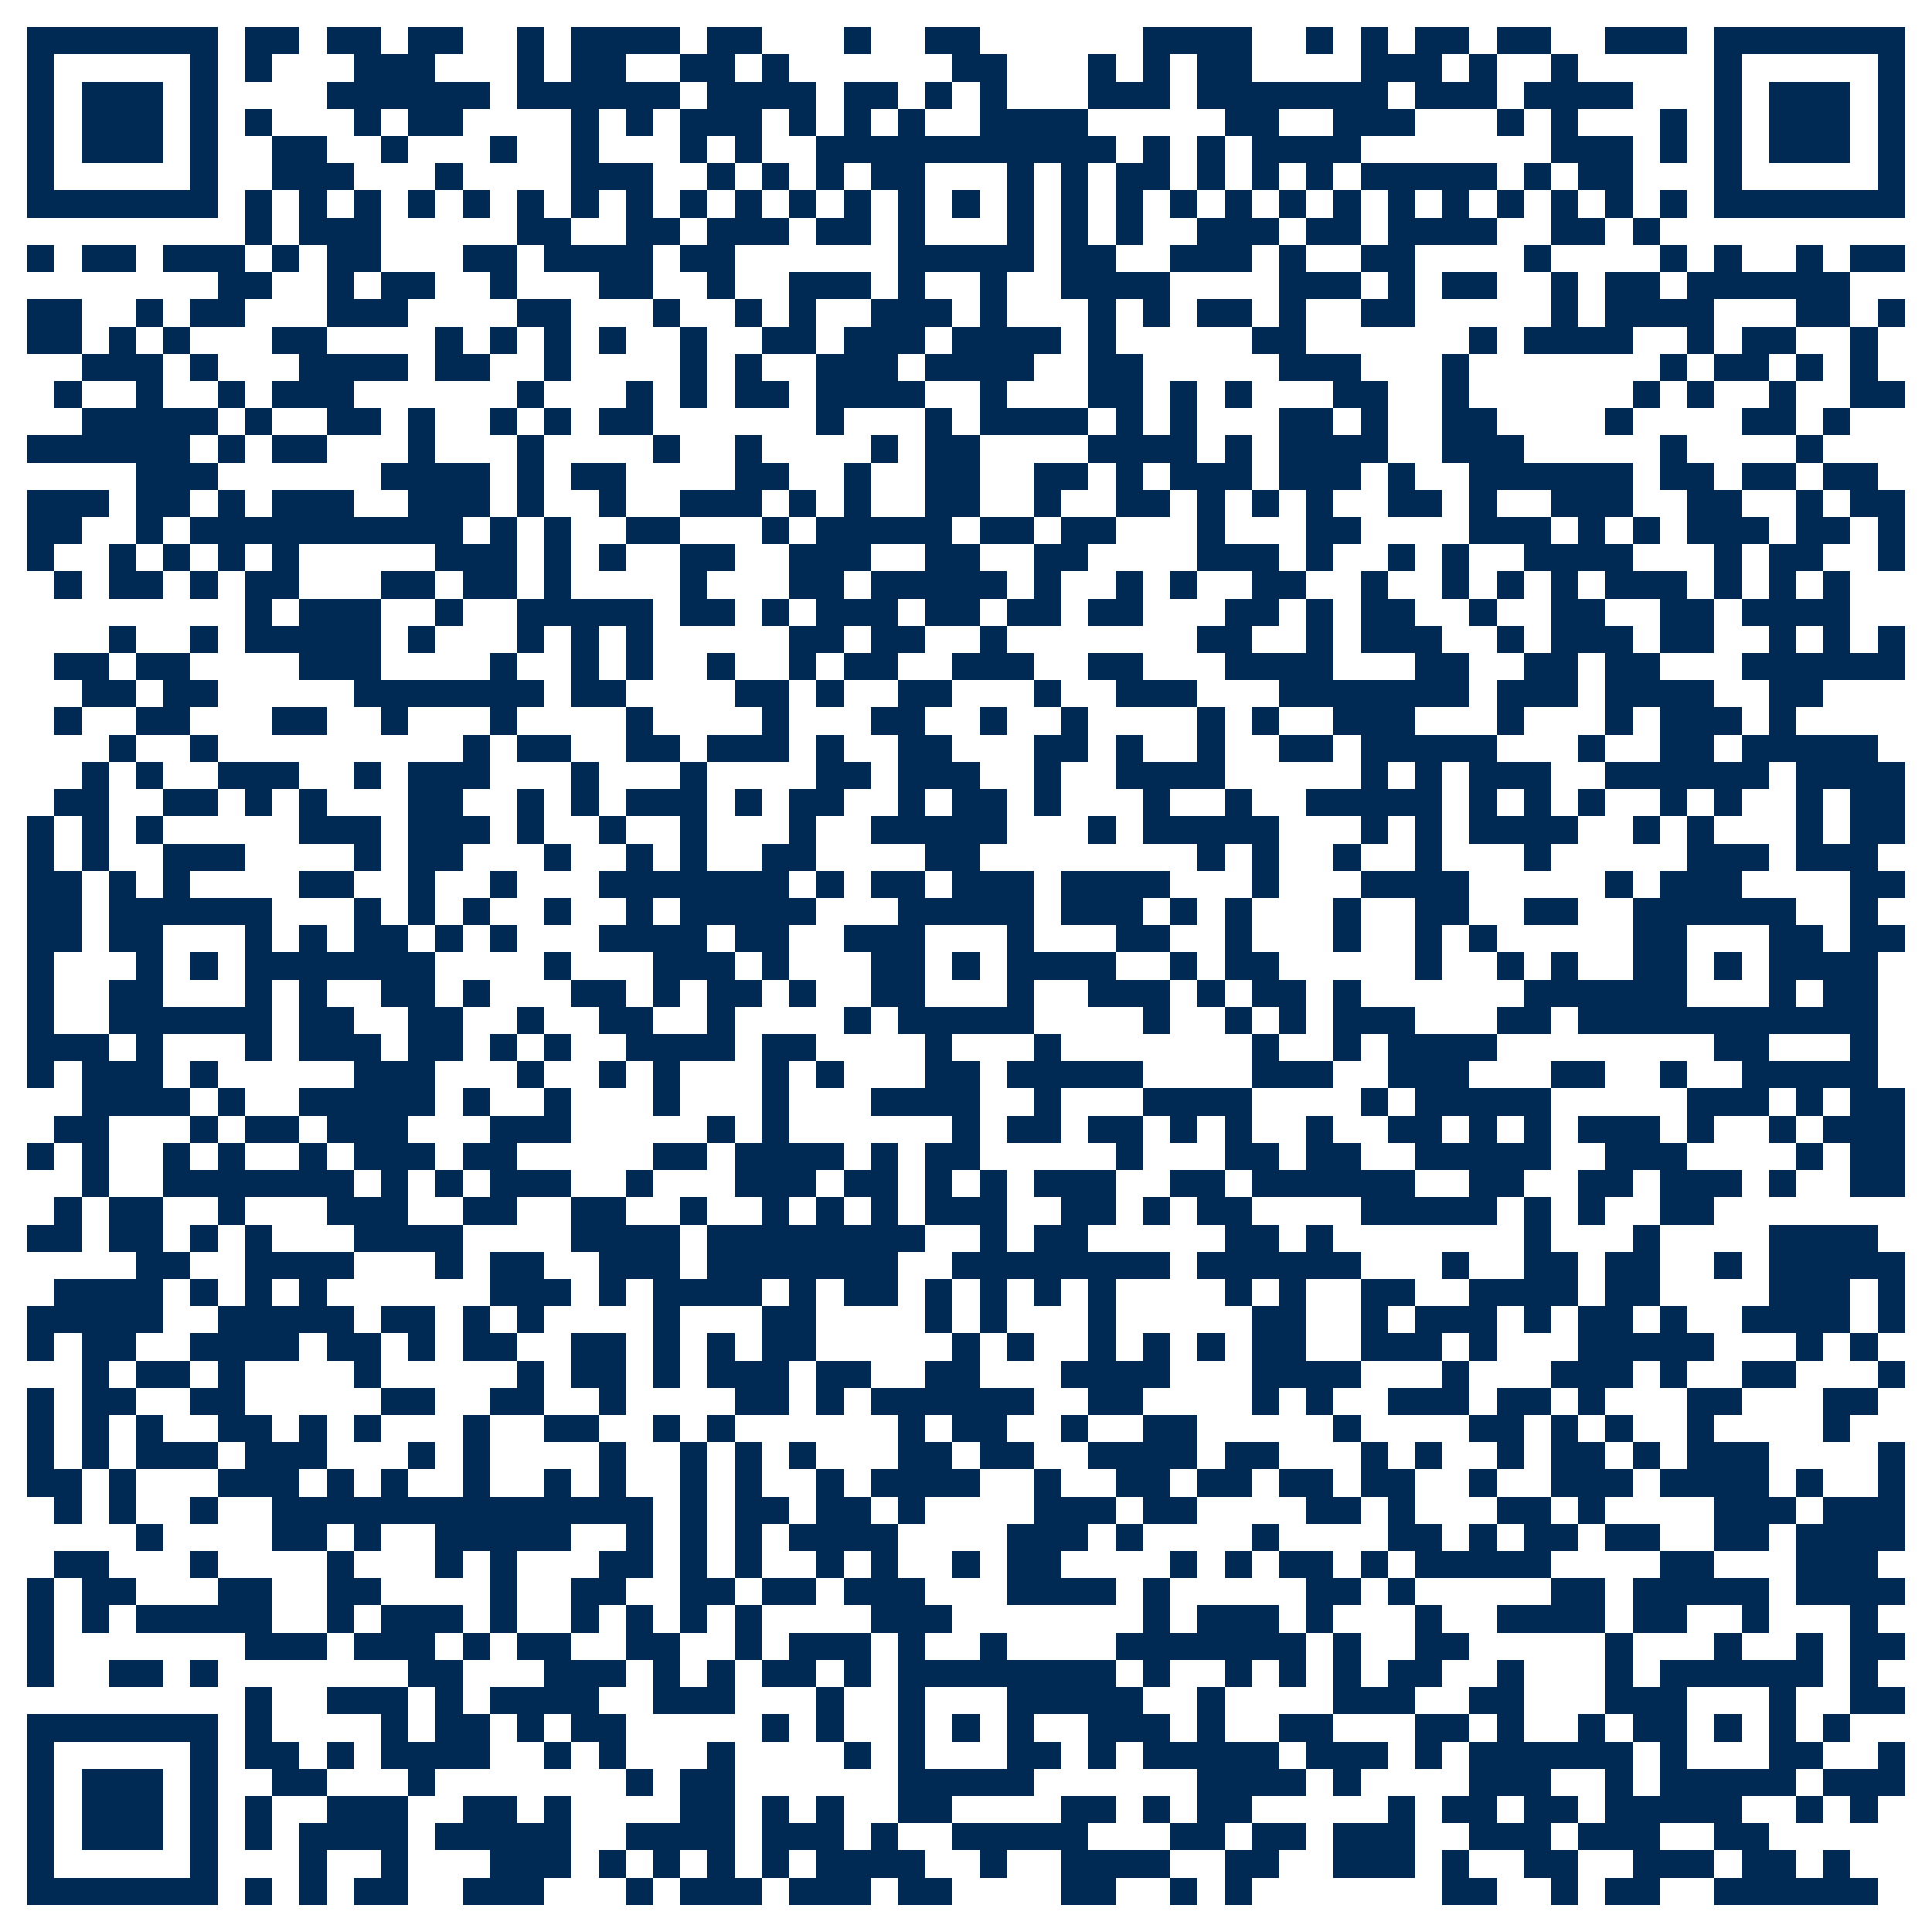
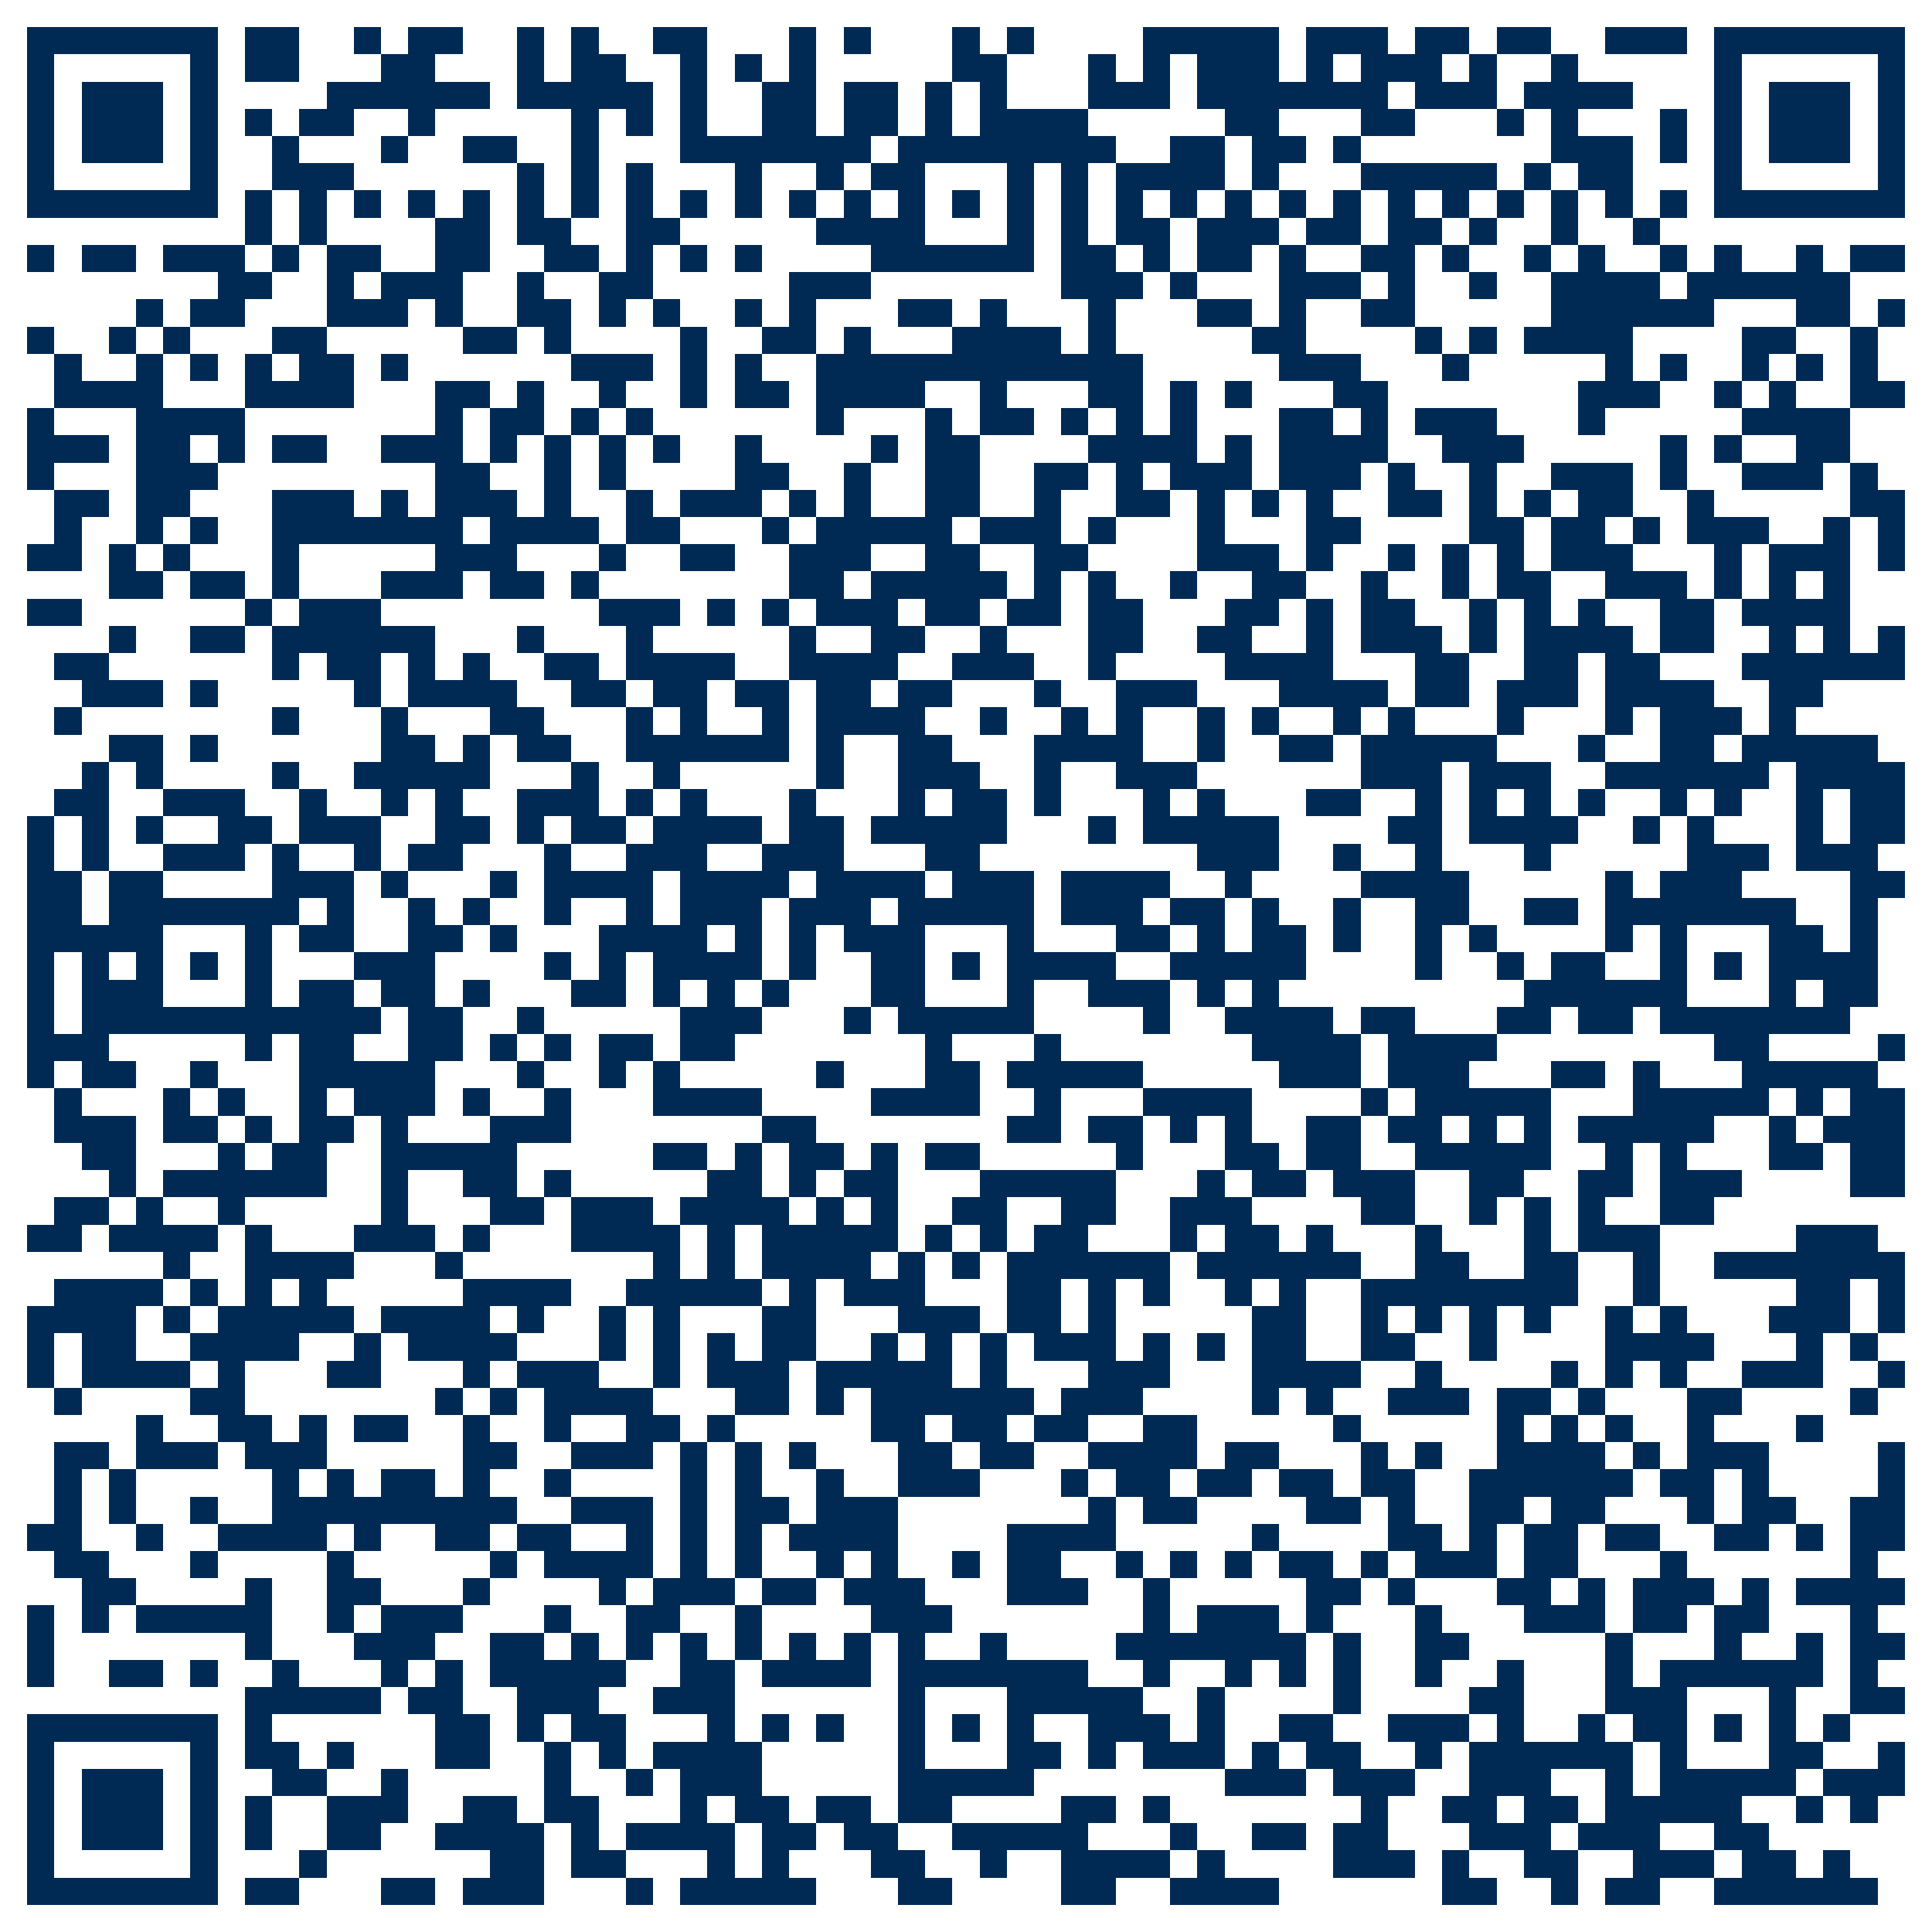
<svg xmlns="http://www.w3.org/2000/svg" viewBox="0 0 71 71" shape-rendering="crispEdges">
-   <path stroke="#002A54" d="M1 1.5h7m1 0h2m1 0h2m1 0h2m2 0h1m1 0h4m1 0h2m3 0h1m2 0h2m6 0h4m2 0h1m1 0h1m1 0h2m1 0h2m2 0h3m1 0h7M1 2.5h1m5 0h1m1 0h1m3 0h3m3 0h1m1 0h2m2 0h2m1 0h1m6 0h2m3 0h1m1 0h1m1 0h2m4 0h3m1 0h1m2 0h1m5 0h1m5 0h1M1 3.5h1m1 0h3m1 0h1m4 0h6m1 0h6m1 0h4m1 0h2m1 0h1m1 0h1m3 0h3m1 0h7m1 0h3m1 0h4m3 0h1m1 0h3m1 0h1M1 4.5h1m1 0h3m1 0h1m1 0h1m3 0h1m1 0h2m4 0h1m1 0h1m1 0h3m1 0h1m1 0h1m1 0h1m2 0h4m5 0h2m2 0h3m3 0h1m1 0h1m3 0h1m1 0h1m1 0h3m1 0h1M1 5.5h1m1 0h3m1 0h1m2 0h2m2 0h1m3 0h1m2 0h1m3 0h1m1 0h1m2 0h11m1 0h1m1 0h1m1 0h4m7 0h3m1 0h1m1 0h1m1 0h3m1 0h1M1 6.5h1m5 0h1m2 0h3m3 0h1m4 0h3m2 0h1m1 0h1m1 0h1m1 0h2m3 0h1m1 0h1m1 0h2m1 0h1m1 0h1m1 0h1m1 0h5m1 0h1m1 0h2m3 0h1m5 0h1M1 7.5h7m1 0h1m1 0h1m1 0h1m1 0h1m1 0h1m1 0h1m1 0h1m1 0h1m1 0h1m1 0h1m1 0h1m1 0h1m1 0h1m1 0h1m1 0h1m1 0h1m1 0h1m1 0h1m1 0h1m1 0h1m1 0h1m1 0h1m1 0h1m1 0h1m1 0h1m1 0h1m1 0h1m1 0h7M9 8.5h1m1 0h3m5 0h2m2 0h2m1 0h3m1 0h2m1 0h1m3 0h1m1 0h1m1 0h1m2 0h3m1 0h2m1 0h4m2 0h2m1 0h1M1 9.5h1m1 0h2m1 0h3m1 0h1m1 0h2m3 0h2m1 0h4m1 0h2m6 0h5m1 0h2m2 0h3m1 0h1m2 0h2m4 0h1m4 0h1m1 0h1m2 0h1m1 0h2M8 10.5h2m2 0h1m1 0h2m2 0h1m3 0h2m2 0h1m2 0h3m1 0h1m2 0h1m2 0h4m4 0h3m1 0h1m1 0h2m2 0h1m1 0h2m1 0h6M1 11.5h2m2 0h1m1 0h2m3 0h3m4 0h2m3 0h1m2 0h1m1 0h1m2 0h3m1 0h1m3 0h1m1 0h1m1 0h2m1 0h1m2 0h2m5 0h1m1 0h4m3 0h2m1 0h1M1 12.5h2m1 0h1m1 0h1m3 0h2m4 0h1m1 0h1m1 0h1m1 0h1m2 0h1m2 0h2m1 0h3m1 0h4m1 0h1m5 0h2m6 0h1m1 0h4m2 0h1m1 0h2m2 0h1M3 13.5h3m1 0h1m3 0h4m1 0h2m2 0h1m4 0h1m1 0h1m2 0h3m1 0h4m2 0h2m5 0h3m3 0h1m7 0h1m1 0h2m1 0h1m1 0h1M2 14.5h1m2 0h1m2 0h1m1 0h3m6 0h1m3 0h1m1 0h1m1 0h2m1 0h4m2 0h1m3 0h2m1 0h1m1 0h1m3 0h2m2 0h1m6 0h1m1 0h1m2 0h1m2 0h2M3 15.5h5m1 0h1m2 0h2m1 0h1m2 0h1m1 0h1m1 0h2m6 0h1m3 0h1m1 0h4m1 0h1m1 0h1m3 0h2m1 0h1m2 0h2m4 0h1m4 0h2m1 0h1M1 16.5h6m1 0h1m1 0h2m3 0h1m3 0h1m4 0h1m2 0h1m4 0h1m1 0h2m4 0h4m1 0h1m1 0h4m2 0h3m5 0h1m4 0h1M5 17.5h3m6 0h4m1 0h1m1 0h2m4 0h2m2 0h1m2 0h2m2 0h2m1 0h1m1 0h3m1 0h3m1 0h1m2 0h6m1 0h2m1 0h2m1 0h2M1 18.5h3m1 0h2m1 0h1m1 0h3m2 0h3m1 0h1m2 0h1m2 0h3m1 0h1m1 0h1m2 0h2m2 0h1m2 0h2m1 0h1m1 0h1m1 0h1m2 0h2m1 0h1m2 0h3m2 0h2m2 0h1m1 0h2M1 19.5h2m2 0h1m1 0h10m1 0h1m1 0h1m2 0h2m3 0h1m1 0h5m1 0h2m1 0h2m3 0h1m3 0h2m4 0h3m1 0h1m1 0h1m1 0h3m1 0h2m1 0h1M1 20.5h1m2 0h1m1 0h1m1 0h1m1 0h1m5 0h3m1 0h1m1 0h1m2 0h2m2 0h3m2 0h2m2 0h2m4 0h3m1 0h1m2 0h1m1 0h1m2 0h4m3 0h1m1 0h2m2 0h1M2 21.5h1m1 0h2m1 0h1m1 0h2m3 0h2m1 0h2m1 0h1m4 0h1m3 0h2m1 0h5m1 0h1m2 0h1m1 0h1m2 0h2m2 0h1m2 0h1m1 0h1m1 0h1m1 0h3m1 0h1m1 0h1m1 0h1M9 22.5h1m1 0h3m2 0h1m2 0h5m1 0h2m1 0h1m1 0h3m1 0h2m1 0h2m1 0h2m3 0h2m1 0h1m1 0h2m2 0h1m2 0h2m2 0h2m1 0h4M4 23.5h1m2 0h1m1 0h5m1 0h1m3 0h1m1 0h1m1 0h1m5 0h2m1 0h2m2 0h1m7 0h2m2 0h1m1 0h3m2 0h1m1 0h3m1 0h2m2 0h1m1 0h1m1 0h1M2 24.5h2m1 0h2m4 0h3m4 0h1m2 0h1m1 0h1m2 0h1m2 0h1m1 0h2m2 0h3m2 0h2m3 0h4m3 0h2m2 0h2m1 0h2m3 0h6M3 25.5h2m1 0h2m5 0h7m1 0h2m4 0h2m1 0h1m2 0h2m3 0h1m2 0h3m3 0h7m1 0h3m1 0h4m2 0h2M2 26.5h1m2 0h2m3 0h2m2 0h1m3 0h1m4 0h1m4 0h1m3 0h2m2 0h1m2 0h1m4 0h1m1 0h1m2 0h3m3 0h1m3 0h1m1 0h3m1 0h1M4 27.5h1m2 0h1m9 0h1m1 0h2m2 0h2m1 0h3m1 0h1m2 0h2m3 0h2m1 0h1m2 0h1m2 0h2m1 0h5m3 0h1m2 0h2m1 0h5M3 28.5h1m1 0h1m2 0h3m2 0h1m1 0h3m3 0h1m3 0h1m4 0h2m1 0h3m2 0h1m2 0h4m5 0h1m1 0h1m1 0h3m2 0h6m1 0h4M2 29.5h2m2 0h2m1 0h1m1 0h1m3 0h2m2 0h1m1 0h1m1 0h3m1 0h1m1 0h2m2 0h1m1 0h2m1 0h1m3 0h1m2 0h1m2 0h5m1 0h1m1 0h1m1 0h1m2 0h1m1 0h1m2 0h1m1 0h2M1 30.5h1m1 0h1m1 0h1m5 0h3m1 0h3m1 0h1m2 0h1m2 0h1m3 0h1m2 0h5m3 0h1m1 0h5m3 0h1m1 0h1m1 0h4m2 0h1m1 0h1m3 0h1m1 0h2M1 31.5h1m1 0h1m2 0h3m4 0h1m1 0h2m3 0h1m2 0h1m1 0h1m2 0h2m4 0h2m8 0h1m1 0h1m2 0h1m2 0h1m3 0h1m5 0h3m1 0h3M1 32.5h2m1 0h1m1 0h1m4 0h2m2 0h1m2 0h1m3 0h7m1 0h1m1 0h2m1 0h3m1 0h4m3 0h1m3 0h4m5 0h1m1 0h3m4 0h2M1 33.5h2m1 0h6m3 0h1m1 0h1m1 0h1m2 0h1m2 0h1m1 0h5m3 0h5m1 0h3m1 0h1m1 0h1m3 0h1m2 0h2m2 0h2m2 0h6m2 0h1M1 34.5h2m1 0h2m3 0h1m1 0h1m1 0h2m1 0h1m1 0h1m3 0h4m1 0h2m2 0h3m3 0h1m3 0h2m2 0h1m3 0h1m2 0h1m1 0h1m5 0h2m3 0h2m1 0h2M1 35.5h1m3 0h1m1 0h1m1 0h7m4 0h1m3 0h3m1 0h1m3 0h2m1 0h1m1 0h4m2 0h1m1 0h2m5 0h1m2 0h1m1 0h1m2 0h2m1 0h1m1 0h4M1 36.5h1m2 0h2m3 0h1m1 0h1m2 0h2m1 0h1m3 0h2m1 0h1m1 0h2m1 0h1m2 0h2m3 0h1m2 0h3m1 0h1m1 0h2m1 0h1m6 0h6m3 0h1m1 0h2M1 37.5h1m2 0h6m1 0h2m2 0h2m2 0h1m2 0h2m2 0h1m4 0h1m1 0h5m4 0h1m2 0h1m1 0h1m1 0h3m3 0h2m1 0h11M1 38.5h3m1 0h1m3 0h1m1 0h3m1 0h2m1 0h1m1 0h1m2 0h4m1 0h2m4 0h1m3 0h1m7 0h1m2 0h1m1 0h4m8 0h2m3 0h1M1 39.5h1m1 0h3m1 0h1m5 0h3m3 0h1m2 0h1m1 0h1m3 0h1m1 0h1m3 0h2m1 0h5m4 0h3m2 0h3m3 0h2m2 0h1m2 0h5M3 40.5h4m1 0h1m2 0h5m1 0h1m2 0h1m3 0h1m3 0h1m3 0h4m2 0h1m3 0h4m4 0h1m1 0h5m5 0h3m1 0h1m1 0h2M2 41.5h2m3 0h1m1 0h2m1 0h3m3 0h3m5 0h1m1 0h1m6 0h1m1 0h2m1 0h2m1 0h1m1 0h1m2 0h1m2 0h2m1 0h1m1 0h1m1 0h3m1 0h1m2 0h1m1 0h3M1 42.5h1m1 0h1m2 0h1m1 0h1m2 0h1m1 0h3m1 0h2m5 0h2m1 0h4m1 0h1m1 0h2m5 0h1m3 0h2m1 0h2m2 0h5m2 0h3m4 0h1m1 0h2M3 43.5h1m2 0h7m1 0h1m1 0h1m1 0h3m2 0h1m3 0h3m1 0h2m1 0h1m1 0h1m1 0h3m2 0h2m1 0h6m2 0h2m2 0h2m1 0h3m1 0h1m2 0h2M2 44.5h1m1 0h2m2 0h1m3 0h3m2 0h2m2 0h2m2 0h1m2 0h1m1 0h1m1 0h1m1 0h3m2 0h2m1 0h1m1 0h2m4 0h5m1 0h1m1 0h1m2 0h2M1 45.5h2m1 0h2m1 0h1m1 0h1m3 0h4m4 0h4m1 0h8m2 0h1m1 0h2m5 0h2m1 0h1m7 0h1m3 0h1m4 0h4M5 46.5h2m2 0h4m3 0h1m1 0h2m2 0h3m1 0h7m2 0h8m1 0h6m3 0h1m2 0h2m1 0h2m2 0h1m1 0h5M2 47.5h4m1 0h1m1 0h1m1 0h1m6 0h3m1 0h1m1 0h4m1 0h1m1 0h2m1 0h1m1 0h1m1 0h1m1 0h1m4 0h1m1 0h1m2 0h2m2 0h4m1 0h2m4 0h3m1 0h1M1 48.5h5m2 0h5m1 0h2m1 0h1m1 0h1m4 0h1m3 0h2m4 0h1m1 0h1m3 0h1m5 0h2m2 0h1m1 0h3m1 0h1m1 0h2m1 0h1m2 0h4m1 0h1M1 49.5h1m1 0h2m2 0h4m1 0h2m1 0h1m1 0h2m2 0h2m1 0h1m1 0h1m1 0h2m5 0h1m1 0h1m2 0h1m1 0h1m1 0h1m1 0h2m2 0h3m1 0h1m3 0h5m3 0h1m1 0h1M3 50.5h1m1 0h2m1 0h1m4 0h1m5 0h1m1 0h2m1 0h1m1 0h3m1 0h2m2 0h2m3 0h4m3 0h4m3 0h1m3 0h3m1 0h1m2 0h2m3 0h1M1 51.5h1m1 0h2m2 0h2m5 0h2m2 0h2m2 0h1m4 0h2m1 0h1m1 0h6m2 0h2m4 0h1m1 0h1m2 0h3m1 0h2m1 0h1m3 0h2m3 0h2M1 52.5h1m1 0h1m1 0h1m2 0h2m1 0h1m1 0h1m3 0h1m2 0h2m2 0h1m1 0h1m6 0h1m1 0h2m2 0h1m2 0h2m5 0h1m4 0h2m1 0h1m1 0h1m2 0h1m4 0h1M1 53.5h1m1 0h1m1 0h3m1 0h3m3 0h1m1 0h1m4 0h1m2 0h1m1 0h1m1 0h1m3 0h2m1 0h2m2 0h4m1 0h2m3 0h1m1 0h1m2 0h1m1 0h2m1 0h1m1 0h3m4 0h1M1 54.5h2m1 0h1m3 0h3m1 0h1m1 0h1m2 0h1m2 0h1m1 0h1m2 0h1m1 0h1m2 0h1m1 0h4m2 0h1m2 0h2m1 0h2m1 0h2m1 0h2m2 0h1m2 0h3m1 0h4m1 0h1m2 0h1M2 55.5h1m1 0h1m2 0h1m2 0h14m1 0h1m1 0h2m1 0h2m1 0h1m4 0h3m1 0h2m4 0h2m1 0h1m3 0h2m1 0h1m4 0h3m1 0h3M5 56.5h1m4 0h2m1 0h1m2 0h5m2 0h1m1 0h1m1 0h1m1 0h4m4 0h3m1 0h1m4 0h1m4 0h2m1 0h1m1 0h2m1 0h2m2 0h2m1 0h4M2 57.5h2m3 0h1m4 0h1m3 0h1m1 0h1m3 0h2m1 0h1m1 0h1m2 0h1m1 0h1m2 0h1m1 0h2m4 0h1m1 0h1m1 0h2m1 0h1m1 0h5m4 0h2m3 0h3M1 58.5h1m1 0h2m3 0h2m2 0h2m4 0h1m2 0h2m2 0h2m1 0h2m1 0h3m3 0h4m1 0h1m5 0h2m1 0h1m5 0h2m1 0h5m1 0h4M1 59.5h1m1 0h1m1 0h5m2 0h1m1 0h3m1 0h1m2 0h1m1 0h1m1 0h1m1 0h1m4 0h3m7 0h1m1 0h3m1 0h1m3 0h1m2 0h4m1 0h2m2 0h1m3 0h1M1 60.5h1m7 0h3m1 0h3m1 0h1m1 0h2m2 0h2m2 0h1m1 0h3m1 0h1m2 0h1m4 0h7m1 0h1m2 0h2m5 0h1m3 0h1m2 0h1m1 0h2M1 61.5h1m2 0h2m1 0h1m7 0h2m3 0h3m1 0h1m1 0h1m1 0h2m1 0h1m1 0h8m1 0h1m2 0h1m1 0h1m1 0h1m1 0h2m2 0h1m3 0h1m1 0h6m1 0h1M9 62.5h1m2 0h3m1 0h1m1 0h4m2 0h3m3 0h1m2 0h1m3 0h5m2 0h1m4 0h3m2 0h2m3 0h3m3 0h1m2 0h2M1 63.5h7m1 0h1m4 0h1m1 0h2m1 0h1m1 0h2m5 0h1m1 0h1m2 0h1m1 0h1m1 0h1m2 0h3m1 0h1m2 0h2m3 0h2m1 0h1m2 0h1m1 0h2m1 0h1m1 0h1m1 0h1M1 64.5h1m5 0h1m1 0h2m1 0h1m1 0h4m2 0h1m1 0h1m3 0h1m4 0h1m1 0h1m3 0h2m1 0h1m1 0h5m1 0h3m1 0h1m1 0h6m1 0h1m3 0h2m2 0h1M1 65.5h1m1 0h3m1 0h1m2 0h2m3 0h1m7 0h1m1 0h2m6 0h5m6 0h4m1 0h1m4 0h3m2 0h1m1 0h5m1 0h3M1 66.5h1m1 0h3m1 0h1m1 0h1m2 0h3m2 0h2m1 0h1m4 0h2m1 0h1m1 0h1m2 0h2m4 0h2m1 0h1m1 0h2m5 0h1m1 0h2m1 0h2m1 0h5m2 0h1m1 0h1M1 67.5h1m1 0h3m1 0h1m1 0h1m1 0h4m1 0h5m2 0h4m1 0h3m1 0h1m2 0h5m3 0h2m1 0h2m1 0h3m2 0h3m1 0h3m2 0h2M1 68.5h1m5 0h1m3 0h1m2 0h1m3 0h3m1 0h1m1 0h1m1 0h1m1 0h1m1 0h4m2 0h1m2 0h4m2 0h2m2 0h3m1 0h1m2 0h2m2 0h3m1 0h2m1 0h1M1 69.5h7m1 0h1m1 0h1m1 0h2m2 0h3m3 0h1m1 0h3m1 0h3m1 0h2m4 0h2m2 0h1m1 0h1m7 0h2m2 0h1m1 0h2m2 0h6" />
+   <path stroke="#002A54" d="M1 1.5h7m1 0h2m2 0h1m1 0h2m2 0h1m1 0h1m2 0h2m3 0h1m1 0h1m3 0h1m1 0h1m4 0h5m1 0h3m1 0h2m1 0h2m2 0h3m1 0h7M1 2.5h1m5 0h1m1 0h2m3 0h2m3 0h1m1 0h2m2 0h1m1 0h1m1 0h1m5 0h2m3 0h1m1 0h1m1 0h3m1 0h1m1 0h3m1 0h1m2 0h1m5 0h1m5 0h1M1 3.5h1m1 0h3m1 0h1m4 0h6m1 0h5m1 0h1m2 0h2m1 0h2m1 0h1m1 0h1m3 0h3m1 0h7m1 0h3m1 0h4m3 0h1m1 0h3m1 0h1M1 4.5h1m1 0h3m1 0h1m1 0h1m1 0h2m2 0h1m5 0h1m1 0h1m1 0h1m2 0h2m1 0h2m1 0h1m1 0h4m5 0h2m3 0h2m3 0h1m1 0h1m3 0h1m1 0h1m1 0h3m1 0h1M1 5.5h1m1 0h3m1 0h1m2 0h1m3 0h1m2 0h2m2 0h1m3 0h7m1 0h8m2 0h2m1 0h2m1 0h1m7 0h3m1 0h1m1 0h1m1 0h3m1 0h1M1 6.5h1m5 0h1m2 0h3m6 0h1m1 0h1m1 0h1m3 0h1m2 0h1m1 0h2m3 0h1m1 0h1m1 0h4m1 0h1m3 0h5m1 0h1m1 0h2m3 0h1m5 0h1M1 7.5h7m1 0h1m1 0h1m1 0h1m1 0h1m1 0h1m1 0h1m1 0h1m1 0h1m1 0h1m1 0h1m1 0h1m1 0h1m1 0h1m1 0h1m1 0h1m1 0h1m1 0h1m1 0h1m1 0h1m1 0h1m1 0h1m1 0h1m1 0h1m1 0h1m1 0h1m1 0h1m1 0h1m1 0h7M9 8.5h1m1 0h1m4 0h2m1 0h2m2 0h2m5 0h4m3 0h1m1 0h1m1 0h2m1 0h3m1 0h2m1 0h2m1 0h1m2 0h1m2 0h1M1 9.5h1m1 0h2m1 0h3m1 0h1m1 0h2m2 0h2m2 0h2m1 0h1m1 0h1m1 0h1m4 0h6m1 0h2m1 0h1m1 0h2m1 0h1m2 0h2m1 0h1m2 0h1m1 0h1m2 0h1m1 0h1m2 0h1m1 0h2M8 10.5h2m2 0h1m1 0h3m2 0h1m2 0h2m5 0h3m7 0h3m1 0h1m3 0h3m1 0h1m2 0h1m2 0h4m1 0h6M5 11.5h1m1 0h2m3 0h3m1 0h1m2 0h2m1 0h1m1 0h1m2 0h1m1 0h1m3 0h2m1 0h1m3 0h1m3 0h2m1 0h1m2 0h2m5 0h6m3 0h2m1 0h1M1 12.5h1m2 0h1m1 0h1m3 0h2m5 0h2m1 0h1m4 0h1m2 0h2m1 0h1m3 0h4m1 0h1m5 0h2m4 0h1m1 0h1m1 0h4m4 0h2m2 0h1M2 13.5h1m2 0h1m1 0h1m1 0h1m1 0h2m1 0h1m6 0h3m1 0h1m1 0h1m2 0h12m5 0h3m3 0h1m5 0h1m1 0h1m2 0h1m1 0h1m1 0h1M2 14.5h4m3 0h4m3 0h2m1 0h1m2 0h1m2 0h1m1 0h2m1 0h4m2 0h1m3 0h2m1 0h1m1 0h1m3 0h2m7 0h3m2 0h1m1 0h1m2 0h2M1 15.5h1m3 0h4m7 0h1m1 0h2m1 0h1m1 0h1m6 0h1m3 0h1m1 0h2m1 0h1m1 0h1m1 0h1m3 0h2m1 0h1m1 0h3m3 0h1m5 0h4M1 16.5h3m1 0h2m1 0h1m1 0h2m2 0h3m1 0h1m1 0h1m1 0h1m1 0h1m2 0h1m4 0h1m1 0h2m4 0h4m1 0h1m1 0h4m2 0h3m5 0h1m1 0h1m2 0h2M1 17.5h1m3 0h3m8 0h2m2 0h1m1 0h1m4 0h2m2 0h1m2 0h2m2 0h2m1 0h1m1 0h3m1 0h3m1 0h1m2 0h1m2 0h3m1 0h1m2 0h3m1 0h1M2 18.5h2m1 0h2m3 0h3m1 0h1m1 0h3m1 0h1m2 0h1m1 0h3m1 0h1m1 0h1m2 0h2m2 0h1m2 0h2m1 0h1m1 0h1m1 0h1m2 0h2m1 0h1m1 0h1m1 0h2m2 0h1m5 0h2M2 19.5h1m2 0h1m1 0h1m2 0h7m1 0h4m1 0h2m3 0h1m1 0h5m1 0h3m1 0h1m3 0h1m3 0h2m4 0h2m1 0h2m1 0h1m1 0h3m2 0h1m1 0h1M1 20.5h2m1 0h1m1 0h1m3 0h1m5 0h3m3 0h1m2 0h2m2 0h3m2 0h2m2 0h2m4 0h3m1 0h1m2 0h1m1 0h1m1 0h1m1 0h3m3 0h1m1 0h3m1 0h1M4 21.5h2m1 0h2m1 0h1m3 0h3m1 0h2m1 0h1m7 0h2m1 0h5m1 0h1m1 0h1m2 0h1m2 0h2m2 0h1m2 0h1m1 0h2m2 0h3m1 0h1m1 0h1m1 0h1M1 22.5h2m6 0h1m1 0h3m8 0h3m1 0h1m1 0h1m1 0h3m1 0h2m1 0h2m1 0h2m3 0h2m1 0h1m1 0h2m2 0h1m1 0h1m1 0h1m2 0h2m1 0h4M4 23.5h1m2 0h2m1 0h6m3 0h1m3 0h1m5 0h1m2 0h2m2 0h1m3 0h2m2 0h2m2 0h1m1 0h3m1 0h1m1 0h4m1 0h2m2 0h1m1 0h1m1 0h1M2 24.5h2m6 0h1m1 0h2m1 0h1m1 0h1m2 0h2m1 0h4m2 0h4m2 0h3m2 0h1m4 0h4m3 0h2m2 0h2m1 0h2m3 0h6M3 25.5h3m1 0h1m5 0h1m1 0h4m2 0h2m1 0h2m1 0h2m1 0h2m1 0h2m3 0h1m2 0h3m3 0h4m1 0h2m1 0h3m1 0h4m2 0h2M2 26.5h1m7 0h1m3 0h1m3 0h2m3 0h1m1 0h1m2 0h1m1 0h4m2 0h1m2 0h1m1 0h1m2 0h1m1 0h1m2 0h1m1 0h1m3 0h1m3 0h1m1 0h3m1 0h1M4 27.5h2m1 0h1m6 0h2m1 0h1m1 0h2m2 0h6m1 0h1m2 0h2m3 0h4m2 0h1m2 0h2m1 0h5m3 0h1m2 0h2m1 0h5M3 28.5h1m1 0h1m4 0h1m2 0h5m3 0h1m2 0h1m5 0h1m2 0h3m2 0h1m2 0h3m6 0h3m1 0h3m2 0h6m1 0h4M2 29.5h2m2 0h3m2 0h1m2 0h1m1 0h1m2 0h3m1 0h1m1 0h1m3 0h1m3 0h1m1 0h2m1 0h1m3 0h1m1 0h1m3 0h2m2 0h1m1 0h1m1 0h1m1 0h1m2 0h1m1 0h1m2 0h1m1 0h2M1 30.5h1m1 0h1m1 0h1m2 0h2m1 0h3m2 0h2m1 0h1m1 0h2m1 0h4m1 0h2m1 0h5m3 0h1m1 0h5m4 0h2m1 0h4m2 0h1m1 0h1m3 0h1m1 0h2M1 31.5h1m1 0h1m2 0h3m1 0h1m2 0h1m1 0h2m3 0h1m2 0h3m2 0h3m3 0h2m8 0h3m2 0h1m2 0h1m3 0h1m5 0h3m1 0h3M1 32.5h2m1 0h2m4 0h3m1 0h1m3 0h1m1 0h4m1 0h4m1 0h4m1 0h3m1 0h4m2 0h1m4 0h4m5 0h1m1 0h3m4 0h2M1 33.5h2m1 0h7m1 0h1m2 0h1m1 0h1m2 0h1m2 0h1m1 0h3m1 0h3m1 0h5m1 0h3m1 0h2m1 0h1m2 0h1m2 0h2m2 0h2m1 0h7m2 0h1M1 34.5h5m3 0h1m1 0h2m2 0h2m1 0h1m3 0h4m1 0h1m1 0h1m1 0h3m3 0h1m3 0h2m1 0h1m1 0h2m1 0h1m2 0h1m1 0h1m4 0h1m1 0h1m3 0h2m1 0h1M1 35.5h1m1 0h1m1 0h1m1 0h1m1 0h1m3 0h3m4 0h1m1 0h1m1 0h4m1 0h1m2 0h2m1 0h1m1 0h4m2 0h5m4 0h1m2 0h1m1 0h2m2 0h1m1 0h1m1 0h4M1 36.5h1m1 0h3m3 0h1m1 0h2m1 0h2m1 0h1m3 0h2m1 0h1m1 0h1m1 0h1m3 0h2m3 0h1m2 0h3m1 0h1m1 0h1m9 0h6m3 0h1m1 0h2M1 37.5h1m1 0h11m1 0h2m2 0h1m5 0h3m3 0h1m1 0h5m4 0h1m2 0h4m1 0h2m3 0h2m1 0h2m1 0h7M1 38.5h3m5 0h1m1 0h2m2 0h2m1 0h1m1 0h1m1 0h2m1 0h2m7 0h1m3 0h1m7 0h4m1 0h4m8 0h2m4 0h1M1 39.5h1m1 0h2m2 0h1m3 0h5m3 0h1m2 0h1m1 0h1m5 0h1m3 0h2m1 0h5m5 0h3m1 0h3m3 0h2m1 0h1m3 0h5M2 40.5h1m3 0h1m1 0h1m2 0h1m1 0h3m1 0h1m2 0h1m3 0h4m4 0h4m2 0h1m3 0h4m4 0h1m1 0h5m3 0h5m1 0h1m1 0h2M2 41.5h3m1 0h2m1 0h1m1 0h2m1 0h1m3 0h3m7 0h2m7 0h2m1 0h2m1 0h1m1 0h1m2 0h2m1 0h2m1 0h1m1 0h1m1 0h5m2 0h1m1 0h3M3 42.5h2m3 0h1m1 0h2m2 0h5m5 0h2m1 0h1m1 0h2m1 0h1m1 0h2m5 0h1m3 0h2m1 0h2m2 0h5m2 0h1m1 0h1m3 0h2m1 0h2M4 43.5h1m1 0h6m2 0h1m2 0h2m1 0h1m5 0h2m1 0h1m1 0h2m3 0h5m3 0h1m1 0h2m1 0h3m2 0h2m2 0h2m1 0h3m4 0h2M2 44.5h2m1 0h1m2 0h1m5 0h1m3 0h2m1 0h3m1 0h4m1 0h1m1 0h1m2 0h2m2 0h2m2 0h3m4 0h2m2 0h1m1 0h1m1 0h1m2 0h2M1 45.5h2m1 0h4m1 0h1m3 0h3m1 0h1m3 0h4m1 0h1m1 0h5m1 0h1m1 0h1m1 0h2m3 0h1m1 0h2m1 0h1m3 0h1m3 0h1m1 0h3m5 0h3M6 46.5h1m2 0h4m3 0h1m7 0h1m1 0h1m1 0h4m1 0h1m1 0h1m1 0h6m1 0h6m2 0h2m2 0h2m2 0h1m2 0h7M2 47.5h4m1 0h1m1 0h1m1 0h1m5 0h4m2 0h5m1 0h1m1 0h3m3 0h2m1 0h1m1 0h1m2 0h1m1 0h1m2 0h8m2 0h1m5 0h2m1 0h1M1 48.5h4m1 0h1m1 0h5m1 0h4m1 0h1m2 0h1m1 0h1m3 0h2m3 0h3m1 0h2m1 0h1m5 0h2m2 0h1m1 0h1m1 0h1m1 0h1m2 0h1m1 0h1m3 0h3m1 0h1M1 49.5h1m1 0h2m2 0h4m2 0h1m1 0h4m3 0h1m1 0h1m1 0h1m1 0h2m2 0h1m1 0h1m1 0h1m1 0h3m1 0h1m1 0h1m1 0h2m2 0h2m2 0h1m4 0h4m3 0h1m1 0h1M1 50.5h1m1 0h4m1 0h1m3 0h2m3 0h1m1 0h3m2 0h1m1 0h3m1 0h5m1 0h1m3 0h3m3 0h4m2 0h1m4 0h1m1 0h1m1 0h1m2 0h3m2 0h1M2 51.5h1m4 0h2m7 0h1m1 0h1m1 0h4m3 0h2m1 0h1m1 0h6m1 0h3m4 0h1m1 0h1m2 0h3m1 0h2m1 0h1m3 0h2m4 0h1M5 52.5h1m2 0h2m1 0h1m1 0h2m2 0h1m2 0h1m2 0h2m1 0h1m5 0h2m1 0h2m1 0h2m2 0h2m5 0h1m5 0h1m1 0h1m1 0h1m2 0h1m3 0h1M2 53.5h2m1 0h3m1 0h3m5 0h2m2 0h3m1 0h1m1 0h1m1 0h1m3 0h2m1 0h2m2 0h4m1 0h2m3 0h1m1 0h1m2 0h4m1 0h1m1 0h3m4 0h1M2 54.5h1m1 0h1m5 0h1m1 0h1m1 0h2m1 0h1m2 0h1m4 0h1m1 0h1m2 0h1m2 0h3m3 0h1m1 0h2m1 0h2m1 0h2m1 0h2m2 0h6m1 0h2m1 0h1m4 0h1M2 55.5h1m1 0h1m2 0h1m2 0h9m2 0h3m1 0h1m1 0h2m1 0h3m7 0h1m1 0h2m4 0h2m1 0h1m2 0h2m1 0h2m3 0h1m1 0h2m2 0h2M1 56.5h2m2 0h1m2 0h4m1 0h1m2 0h2m1 0h2m2 0h1m1 0h1m1 0h1m1 0h4m4 0h4m5 0h1m4 0h2m1 0h1m1 0h2m1 0h2m2 0h2m1 0h1m1 0h2M2 57.5h2m3 0h1m4 0h1m5 0h1m1 0h4m1 0h1m1 0h1m2 0h1m1 0h1m2 0h1m1 0h2m2 0h1m1 0h1m1 0h1m1 0h2m1 0h1m1 0h3m1 0h2m3 0h1m6 0h1M3 58.5h2m4 0h1m2 0h2m3 0h1m4 0h1m1 0h3m1 0h2m1 0h3m3 0h3m2 0h1m5 0h2m1 0h1m3 0h2m1 0h1m1 0h3m1 0h1m1 0h4M1 59.5h1m1 0h1m1 0h5m2 0h1m1 0h3m3 0h1m2 0h2m2 0h1m4 0h3m7 0h1m1 0h3m1 0h1m3 0h1m3 0h3m1 0h2m1 0h2m3 0h1M1 60.5h1m7 0h1m3 0h3m2 0h2m1 0h1m1 0h1m1 0h1m1 0h1m1 0h1m1 0h1m1 0h1m2 0h1m4 0h7m1 0h1m2 0h2m5 0h1m3 0h1m2 0h1m1 0h2M1 61.5h1m2 0h2m1 0h1m2 0h1m3 0h1m1 0h1m1 0h5m2 0h2m1 0h4m1 0h7m2 0h1m2 0h1m1 0h1m1 0h1m2 0h1m2 0h1m3 0h1m1 0h6m1 0h1M9 62.5h5m1 0h2m2 0h3m2 0h3m6 0h1m3 0h5m2 0h1m4 0h1m4 0h2m3 0h3m3 0h1m2 0h2M1 63.5h7m1 0h1m6 0h2m1 0h1m1 0h2m3 0h1m1 0h1m1 0h1m2 0h1m1 0h1m1 0h1m2 0h3m1 0h1m2 0h2m2 0h3m1 0h1m2 0h1m1 0h2m1 0h1m1 0h1m1 0h1M1 64.5h1m5 0h1m1 0h2m1 0h1m3 0h2m2 0h1m1 0h1m1 0h4m5 0h1m3 0h2m1 0h1m1 0h3m1 0h1m1 0h2m2 0h1m1 0h6m1 0h1m3 0h2m2 0h1M1 65.5h1m1 0h3m1 0h1m2 0h2m2 0h1m5 0h1m2 0h1m1 0h3m5 0h5m7 0h3m1 0h3m2 0h3m2 0h1m1 0h5m1 0h3M1 66.5h1m1 0h3m1 0h1m1 0h1m2 0h3m2 0h2m1 0h2m3 0h1m1 0h2m1 0h2m1 0h2m4 0h2m1 0h1m7 0h1m2 0h2m1 0h2m1 0h5m2 0h1m1 0h1M1 67.5h1m1 0h3m1 0h1m1 0h1m2 0h2m2 0h4m1 0h1m1 0h4m1 0h2m1 0h2m2 0h5m3 0h1m2 0h2m1 0h2m3 0h3m1 0h3m2 0h2M1 68.5h1m5 0h1m3 0h1m6 0h2m1 0h2m3 0h1m1 0h1m3 0h2m2 0h1m2 0h4m1 0h1m4 0h3m1 0h1m2 0h2m2 0h3m1 0h2m1 0h1M1 69.5h7m1 0h2m3 0h2m1 0h3m3 0h1m1 0h5m3 0h2m4 0h2m2 0h4m6 0h2m2 0h1m1 0h2m2 0h6" />
</svg>
